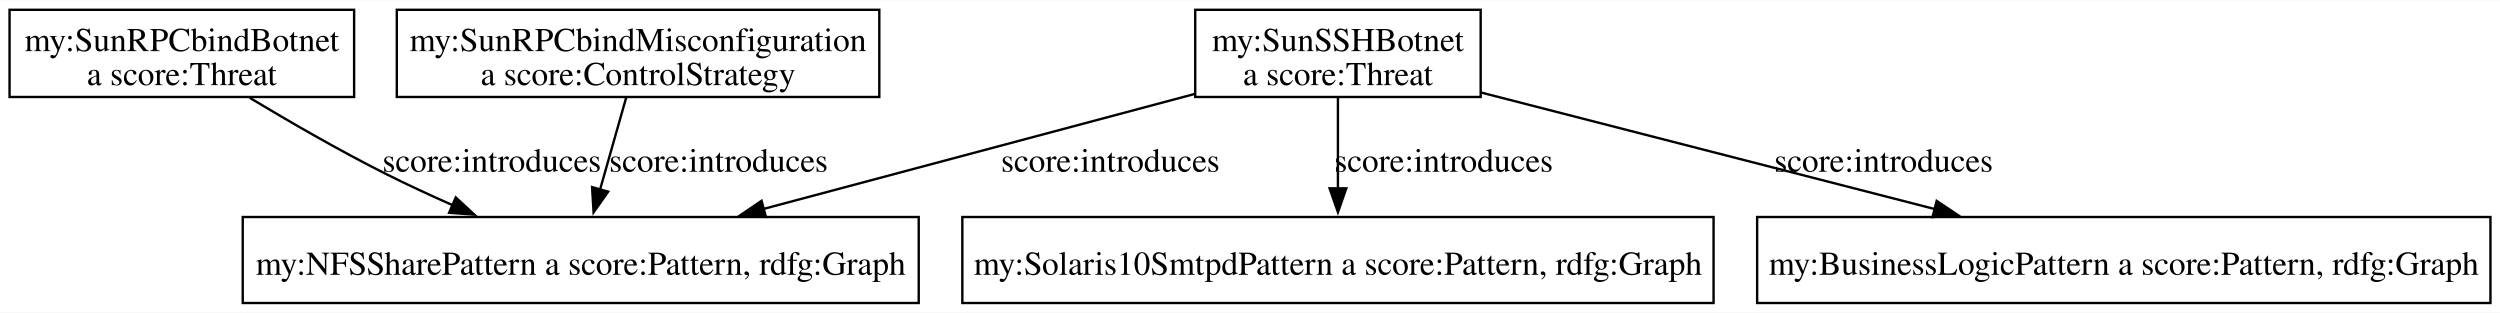
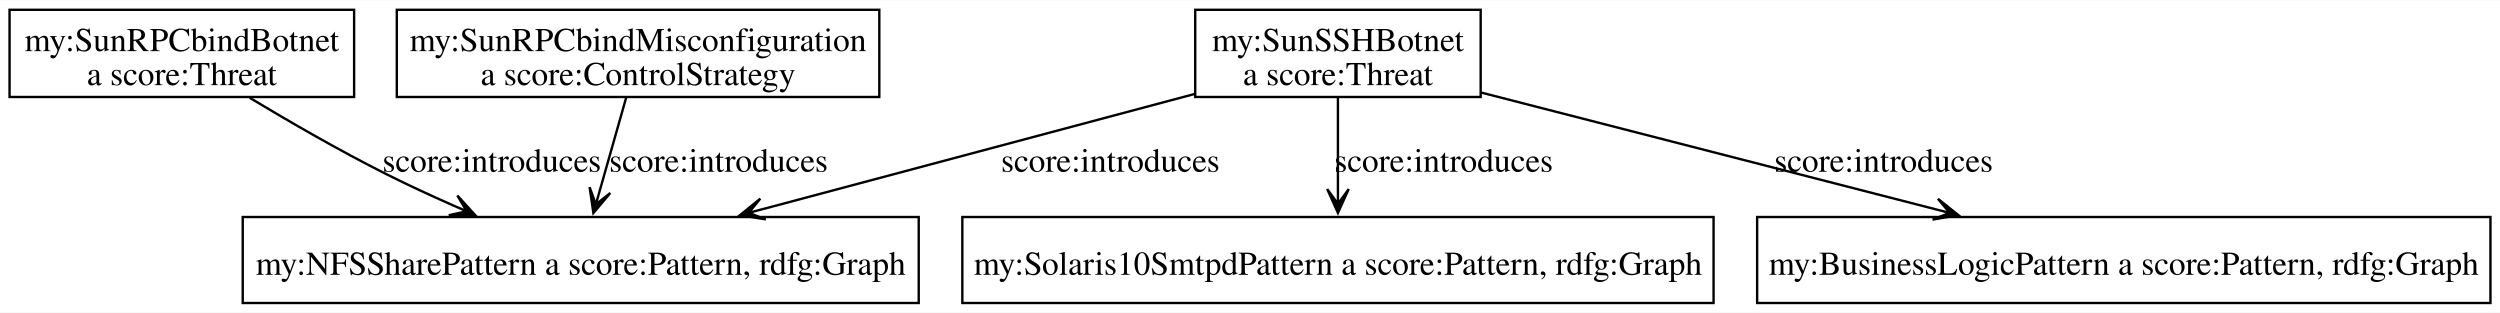
<svg xmlns="http://www.w3.org/2000/svg" width="1047pt" height="131pt" viewBox="0.00 0.00 1046.62 130.75">
  <g id="graph0" class="graph" transform="scale(1 1) rotate(0) translate(4 126.75)">
    <polygon fill="white" stroke="none" points="-4,4 -4,-126.75 1042.62,-126.75 1042.62,4 -4,4" />
    <g id="node1" class="node">
      <polygon fill="none" stroke="black" points="380.62,-36 97.62,-36 97.62,0 380.62,0 380.62,-36" />
      <text text-anchor="middle" x="239.12" y="-11.82" font-family="Times,serif" font-size="14.00">my:NFSSharePattern a score:Pattern, rdfg:Graph</text>
    </g>
    <g id="node2" class="node">
      <polygon fill="none" stroke="black" points="1038.62,-36 731.62,-36 731.62,0 1038.62,0 1038.62,-36" />
      <text text-anchor="middle" x="885.12" y="-11.82" font-family="Times,serif" font-size="14.00">my:BusinessLogicPattern a score:Pattern, rdfg:Graph</text>
    </g>
    <g id="node3" class="node">
      <polygon fill="none" stroke="black" points="713.38,-36 398.88,-36 398.88,0 713.38,0 713.38,-36" />
      <text text-anchor="middle" x="556.12" y="-11.82" font-family="Times,serif" font-size="14.00">my:Solaris10SmtpdPattern a score:Pattern, rdfg:Graph</text>
    </g>
    <g id="node4" class="node">
      <polygon fill="none" stroke="black" points="144.25,-122.75 0,-122.75 0,-86.25 144.25,-86.25 144.25,-122.75" />
      <text text-anchor="middle" x="72.12" y="-105.45" font-family="Times,serif" font-size="14.00">my:SunRPCbindBotnet</text>
      <text text-anchor="middle" x="72.12" y="-91.2" font-family="Times,serif" font-size="14.00">a score:Threat</text>
    </g>
    <g id="edge2" class="edge">
-       <path fill="none" stroke="black" d="M100.55,-85.9C116.96,-76.03 138.16,-63.77 157.62,-54 166.52,-49.53 176.13,-45.09 185.51,-40.94" />
-       <polygon fill="black" stroke="black" points="186.8,-44.2 194.58,-37 184.01,-37.78 186.8,-44.2" />
+       <path fill="none" stroke="black" d="M100.55,-85.9C116.96,-76.03 138.16,-63.77 157.62,-54 166.62,-49.48 176.33,-44.99 185.81,-40.81" />
+       <polygon fill="black" stroke="black" points="194.85,-36.89 187.47,-45 191.38,-38.39 185.67,-40.87 185.67,-40.87 185.67,-40.87 191.38,-38.39 183.88,-36.74 194.85,-36.89" />
      <text text-anchor="middle" x="201.88" y="-54.95" font-family="Times,serif" font-size="14.00">score:introduces</text>
    </g>
    <g id="node5" class="node">
      <polygon fill="none" stroke="black" points="615.88,-122.75 496.38,-122.75 496.38,-86.25 615.88,-86.25 615.88,-122.75" />
      <text text-anchor="middle" x="556.12" y="-105.45" font-family="Times,serif" font-size="14.00">my:SunSSHBotnet</text>
      <text text-anchor="middle" x="556.12" y="-91.2" font-family="Times,serif" font-size="14.00">a score:Threat</text>
    </g>
    <g id="edge5" class="edge">
      <path fill="none" stroke="black" d="M496.13,-87.51C444.89,-73.85 370.89,-54.12 315.44,-39.34" />
-       <polygon fill="black" stroke="black" points="316.64,-36.04 306.08,-36.85 314.84,-42.8 316.64,-36.04" />
+       <polygon fill="black" stroke="black" points="305.79,-36.77 316.61,-35 309.45,-37.74 315.45,-39.35 315.45,-39.35 315.45,-39.35 309.45,-37.74 314.3,-43.69 305.79,-36.77" />
      <text text-anchor="middle" x="460.85" y="-54.95" font-family="Times,serif" font-size="14.00">score:introduces</text>
    </g>
    <g id="edge3" class="edge">
-       <path fill="none" stroke="black" d="M616.09,-88.1C669.37,-74.42 747.63,-54.31 806.03,-39.32" />
-       <polygon fill="black" stroke="black" points="806.78,-42.74 815.59,-36.86 805.04,-35.96 806.78,-42.74" />
+       <path fill="none" stroke="black" d="M616.09,-88.1C669.48,-74.39 747.96,-54.23 806.39,-39.22" />
+       <polygon fill="black" stroke="black" points="815.88,-36.79 807.31,-43.63 812.21,-37.73 806.19,-39.27 806.19,-39.27 806.19,-39.27 812.21,-37.73 805.07,-34.91 815.88,-36.79" />
      <text text-anchor="middle" x="784.57" y="-54.95" font-family="Times,serif" font-size="14.00">score:introduces</text>
    </g>
    <g id="edge4" class="edge">
-       <path fill="none" stroke="black" d="M556.12,-85.99C556.12,-75 556.12,-60.56 556.12,-47.91" />
-       <polygon fill="black" stroke="black" points="559.63,-48 556.13,-38 552.63,-48 559.63,-48" />
+       <path fill="none" stroke="black" d="M556.12,-85.99C556.12,-74.89 556.12,-60.26 556.12,-47.51" />
+       <polygon fill="black" stroke="black" points="556.13,-37.7 560.63,-47.7 556.13,-41.49 556.13,-47.7 556.13,-47.7 556.13,-47.7 556.13,-41.49 551.63,-47.7 556.13,-37.7" />
      <text text-anchor="middle" x="600.38" y="-54.95" font-family="Times,serif" font-size="14.00">score:introduces</text>
    </g>
    <g id="node6" class="node">
      <polygon fill="none" stroke="black" points="364.12,-122.75 162.12,-122.75 162.12,-86.25 364.12,-86.25 364.12,-122.75" />
      <text text-anchor="middle" x="263.12" y="-105.45" font-family="Times,serif" font-size="14.00">my:SunRPCbindMisconfiguration</text>
      <text text-anchor="middle" x="263.12" y="-91.2" font-family="Times,serif" font-size="14.00">a score:ControlStrategy</text>
    </g>
    <g id="edge1" class="edge">
-       <path fill="none" stroke="black" d="M258.15,-85.99C255,-74.89 250.85,-60.26 247.22,-47.51" />
-       <polygon fill="black" stroke="black" points="250.6,-46.61 244.5,-37.94 243.87,-48.52 250.6,-46.61" />
+       <path fill="none" stroke="black" d="M258.15,-85.99C254.97,-74.77 250.76,-59.97 247.11,-47.12" />
+       <polygon fill="black" stroke="black" points="244.42,-37.66 251.49,-46.05 245.46,-41.3 247.16,-47.28 247.16,-47.28 247.16,-47.28 245.46,-41.3 242.83,-48.51 244.42,-37.66" />
      <text text-anchor="middle" x="296.81" y="-54.95" font-family="Times,serif" font-size="14.00">score:introduces</text>
    </g>
  </g>
</svg>
